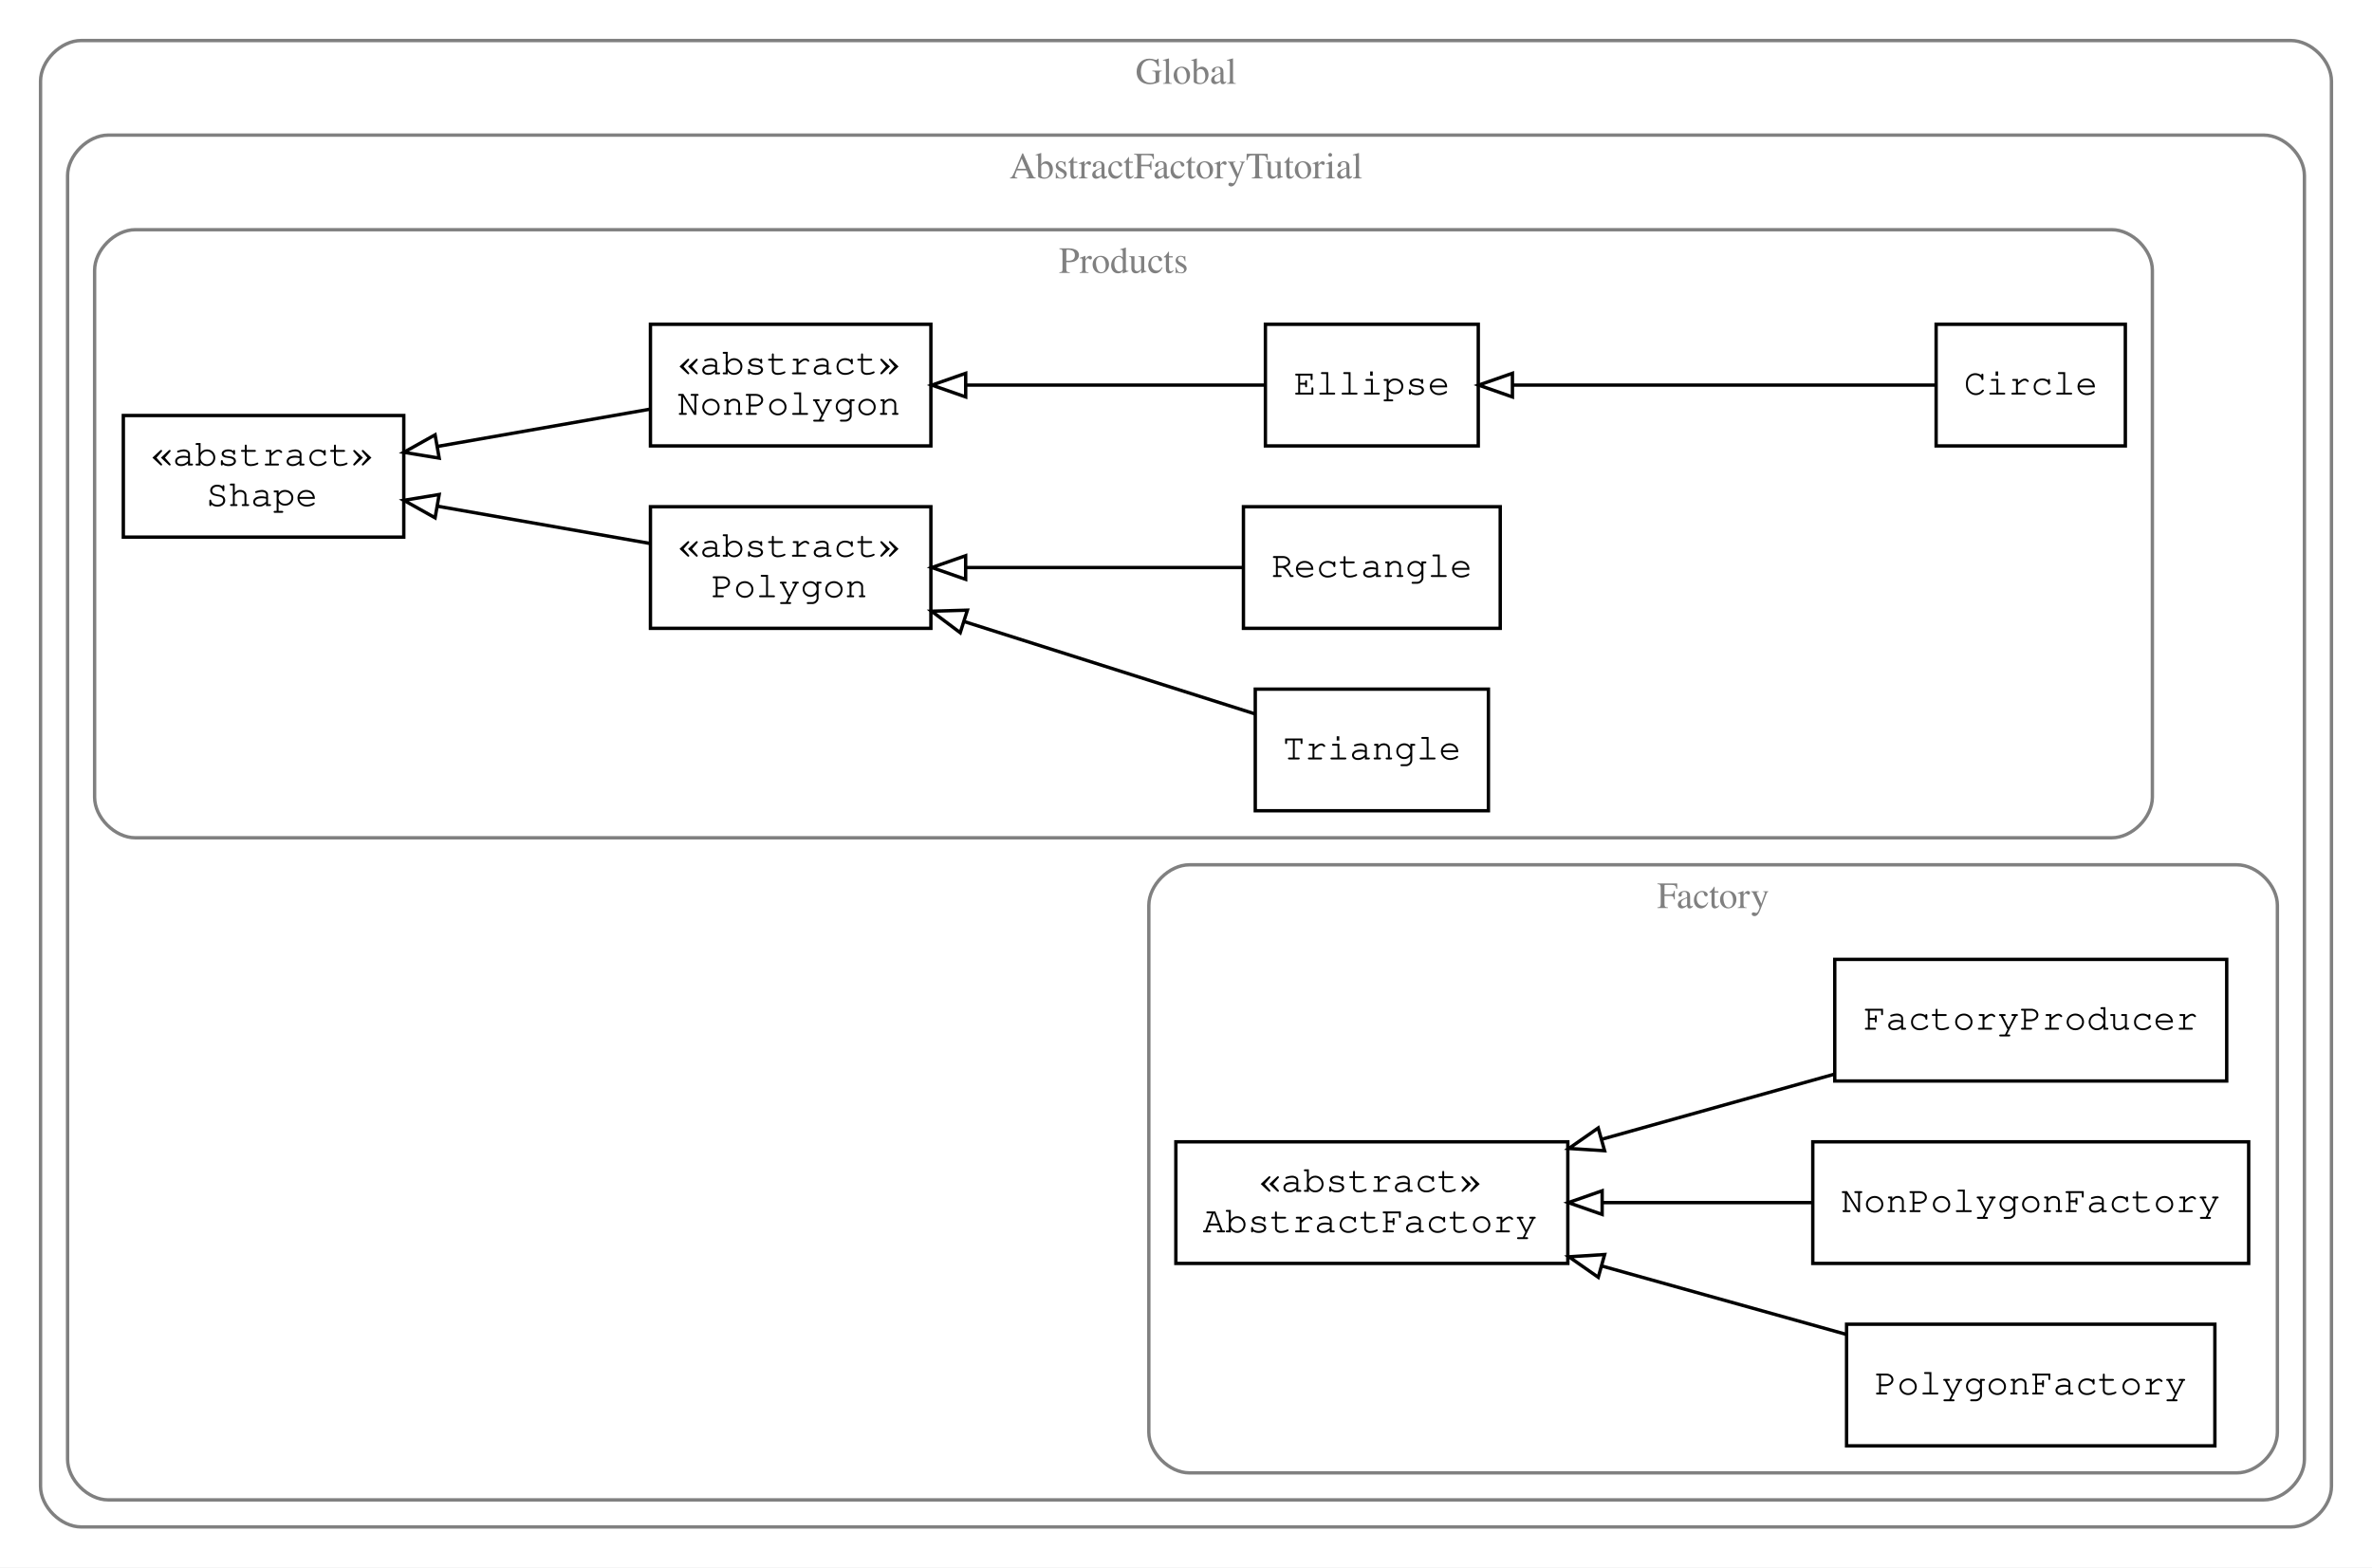
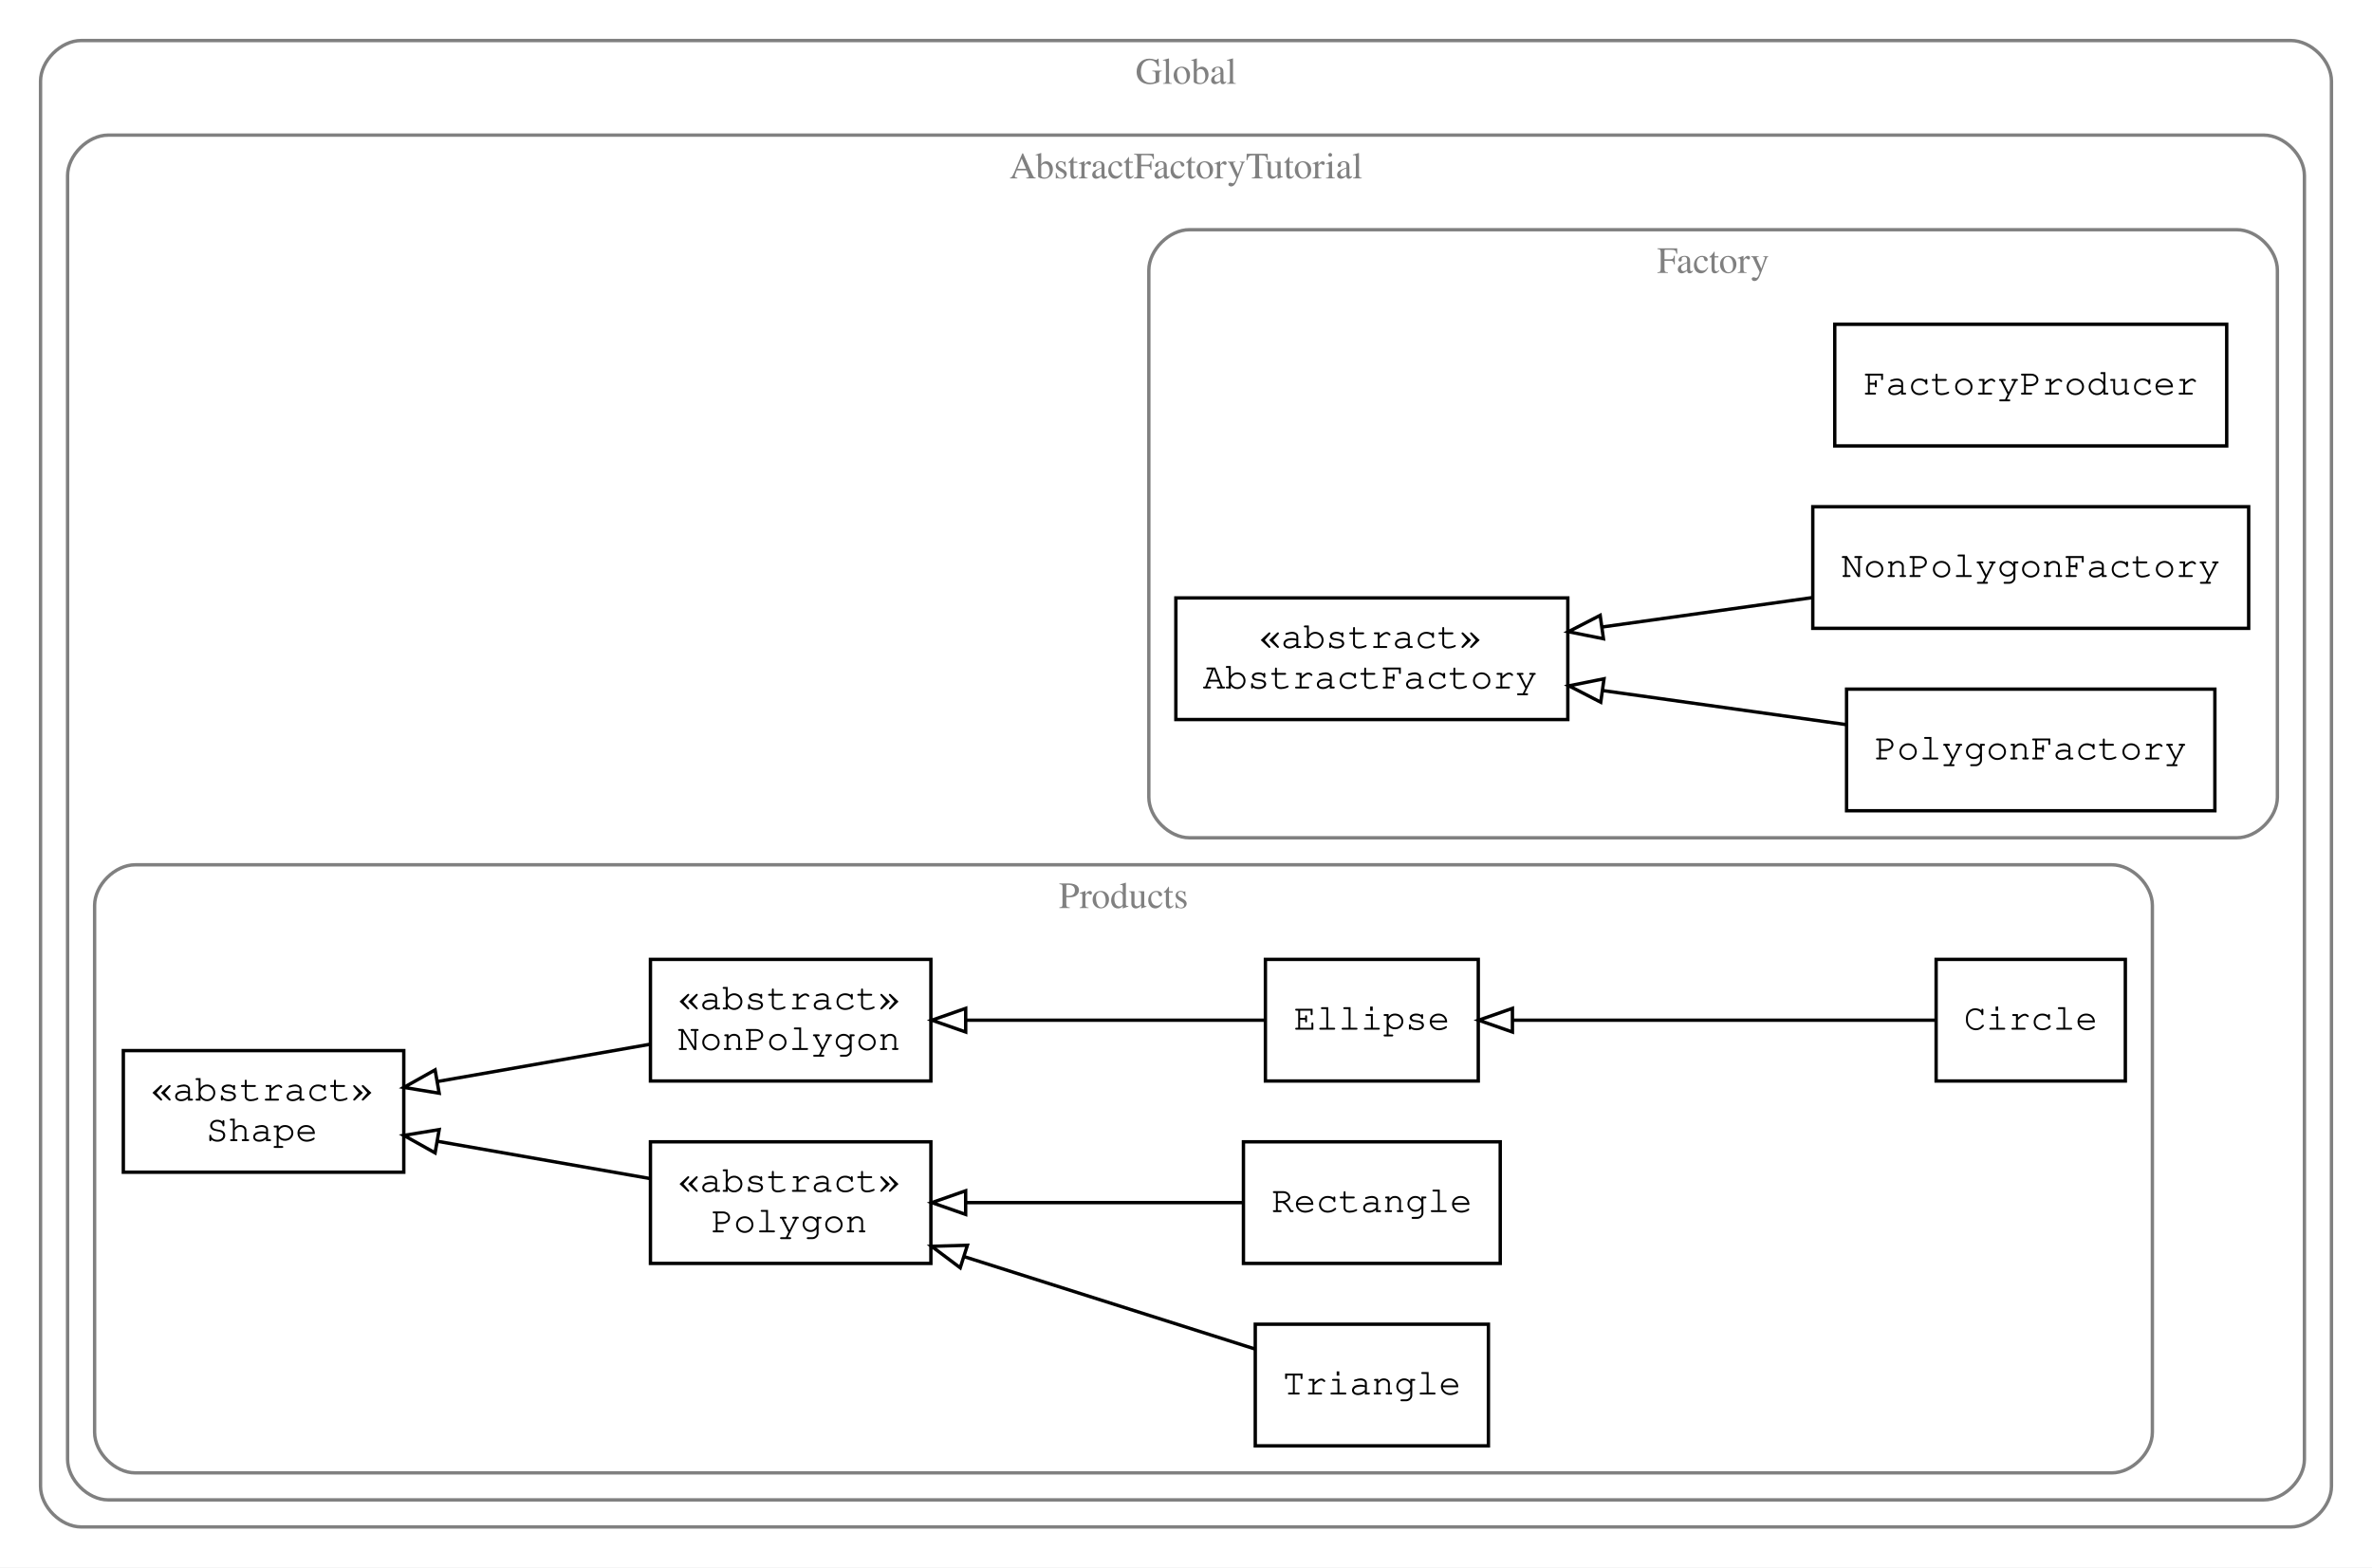
<svg xmlns="http://www.w3.org/2000/svg" width="702pt" height="464pt" viewBox="0.00 0.00 702.00 464.00">
  <g id="graph0" class="graph" transform="scale(1 1) rotate(0) translate(4 460)">
    <polygon fill="white" stroke="none" points="-4,4 -4,-460 698,-460 698,4 -4,4" />
    <g id="clust1" class="cluster">
      <path fill="none" stroke="gray" d="M20,-8C20,-8 674,-8 674,-8 680,-8 686,-14 686,-20 686,-20 686,-436 686,-436 686,-442 680,-448 674,-448 674,-448 20,-448 20,-448 14,-448 8,-442 8,-436 8,-436 8,-20 8,-20 8,-14 14,-8 20,-8" />
      <text text-anchor="middle" x="347" y="-435.2" font-family="Times,serif" font-size="11.00" fill="gray">Global</text>
    </g>
    <g id="clust2" class="cluster">
      <path fill="none" stroke="gray" d="M28,-16C28,-16 666,-16 666,-16 672,-16 678,-22 678,-28 678,-28 678,-408 678,-408 678,-414 672,-420 666,-420 666,-420 28,-420 28,-420 22,-420 16,-414 16,-408 16,-408 16,-28 16,-28 16,-22 22,-16 28,-16" />
      <text text-anchor="middle" x="347" y="-407.2" font-family="Times,serif" font-size="11.00" fill="gray">AbstractFactoryTutorial</text>
    </g>
+     <g id="clust4" class="cluster">
+       <path fill="none" stroke="gray" d="M348,-212C348,-212 658,-212 658,-212 664,-212 670,-218 670,-224 670,-224 670,-380 670,-380 670,-386 664,-392 658,-392 658,-392 348,-392 348,-392 342,-392 336,-386 336,-380 336,-380 336,-224 336,-224 336,-218 342,-212 348,-212" />
+       <text text-anchor="middle" x="503" y="-379.2" font-family="Times,serif" font-size="11.00" fill="gray">Factory</text>
+     </g>
    <g id="clust3" class="cluster">
-       <path fill="none" stroke="gray" d="M36,-212C36,-212 621,-212 621,-212 627,-212 633,-218 633,-224 633,-224 633,-380 633,-380 633,-386 627,-392 621,-392 621,-392 36,-392 36,-392 30,-392 24,-386 24,-380 24,-380 24,-224 24,-224 24,-218 30,-212 36,-212" />
-       <text text-anchor="middle" x="328.5" y="-379.2" font-family="Times,serif" font-size="11.00" fill="gray">Products</text>
-     </g>
-     <g id="clust4" class="cluster">
-       <path fill="none" stroke="gray" d="M348,-24C348,-24 658,-24 658,-24 664,-24 670,-30 670,-36 670,-36 670,-192 670,-192 670,-198 664,-204 658,-204 658,-204 348,-204 348,-204 342,-204 336,-198 336,-192 336,-192 336,-36 336,-36 336,-30 342,-24 348,-24" />
-       <text text-anchor="middle" x="503" y="-191.2" font-family="Times,serif" font-size="11.00" fill="gray">Factory</text>
+       <path fill="none" stroke="gray" d="M36,-24C36,-24 621,-24 621,-24 627,-24 633,-30 633,-36 633,-36 633,-192 633,-192 633,-198 627,-204 621,-204 621,-204 36,-204 36,-204 30,-204 24,-198 24,-192 24,-192 24,-36 24,-36 24,-30 30,-24 36,-24" />
+       <text text-anchor="middle" x="328.5" y="-191.2" font-family="Times,serif" font-size="11.00" fill="gray">Products</text>
    </g>
    <g id="node1" class="node">
-       <polygon fill="none" stroke="black" points="625,-364 569,-364 569,-328 625,-328 625,-364" />
-       <text text-anchor="middle" x="597" y="-343.2" font-family="Courier,monospace" font-size="11.00">Circle</text>
+       <polygon fill="none" stroke="black" points="625,-176 569,-176 569,-140 625,-140 625,-176" />
+       <text text-anchor="middle" x="597" y="-155.2" font-family="Courier,monospace" font-size="11.00">Circle</text>
    </g>
    <g id="node7" class="node">
-       <polygon fill="none" stroke="black" points="433.5,-364 370.5,-364 370.5,-328 433.5,-328 433.5,-364" />
-       <text text-anchor="middle" x="402" y="-343.2" font-family="Courier,monospace" font-size="11.00">Ellipse</text>
+       <polygon fill="none" stroke="black" points="433.5,-176 370.5,-176 370.5,-140 433.5,-140 433.5,-176" />
+       <text text-anchor="middle" x="402" y="-155.2" font-family="Courier,monospace" font-size="11.00">Ellipse</text>
    </g>
    <g id="edge1" class="edge">
-       <path fill="none" stroke="black" d="M568.757,-346C536.18,-346 481.345,-346 443.728,-346" />
-       <polygon fill="none" stroke="black" points="443.607,-342.5 433.607,-346 443.607,-349.5 443.607,-342.5" />
+       <path fill="none" stroke="black" d="M568.757,-158C536.18,-158 481.345,-158 443.728,-158" />
+       <polygon fill="none" stroke="black" points="443.607,-154.5 433.607,-158 443.607,-161.5 443.607,-154.5" />
    </g>
    <g id="node2" class="node">
-       <polygon fill="none" stroke="black" points="271.5,-310 188.5,-310 188.5,-274 271.5,-274 271.5,-310" />
-       <text text-anchor="start" x="196.5" y="-295.2" font-family="Courier,monospace" font-size="11.00">«abstract»</text>
-       <text text-anchor="start" x="206.5" y="-283.2" font-family="Courier,monospace" font-size="11.00">Polygon</text>
+       <polygon fill="none" stroke="black" points="271.5,-122 188.5,-122 188.5,-86 271.5,-86 271.5,-122" />
+       <text text-anchor="start" x="196.5" y="-107.2" font-family="Courier,monospace" font-size="11.00">«abstract»</text>
+       <text text-anchor="start" x="206.5" y="-95.2" font-family="Courier,monospace" font-size="11.00">Polygon</text>
    </g>
    <g id="node3" class="node">
-       <polygon fill="none" stroke="black" points="115.5,-337 32.5,-337 32.5,-301 115.5,-301 115.5,-337" />
-       <text text-anchor="start" x="40.5" y="-322.2" font-family="Courier,monospace" font-size="11.00">«abstract»</text>
-       <text text-anchor="start" x="57" y="-310.2" font-family="Courier,monospace" font-size="11.00">Shape</text>
+       <polygon fill="none" stroke="black" points="115.5,-149 32.5,-149 32.5,-113 115.5,-113 115.5,-149" />
+       <text text-anchor="start" x="40.5" y="-134.2" font-family="Courier,monospace" font-size="11.00">«abstract»</text>
+       <text text-anchor="start" x="57" y="-122.2" font-family="Courier,monospace" font-size="11.00">Shape</text>
+     </g>
+     <g id="edge2" class="edge">
+       <path fill="none" stroke="black" d="M188.135,-111.165C168.925,-114.533 145.835,-118.581 125.538,-122.139" />
+       <polygon fill="none" stroke="black" points="124.767,-118.721 115.521,-123.896 125.976,-125.616 124.767,-118.721" />
+     </g>
+     <g id="node4" class="node">
+       <polygon fill="none" stroke="black" points="440,-122 364,-122 364,-86 440,-86 440,-122" />
+       <text text-anchor="middle" x="402" y="-101.2" font-family="Courier,monospace" font-size="11.00">Rectangle</text>
    </g>
    <g id="edge3" class="edge">
-       <path fill="none" stroke="black" d="M188.135,-299.165C168.925,-302.533 145.835,-306.581 125.538,-310.139" />
-       <polygon fill="none" stroke="black" points="124.767,-306.721 115.521,-311.896 125.976,-313.616 124.767,-306.721" />
+       <path fill="none" stroke="black" d="M363.693,-104C339.706,-104 308.226,-104 281.948,-104" />
+       <polygon fill="none" stroke="black" points="281.789,-100.5 271.788,-104 281.788,-107.5 281.789,-100.5" />
    </g>
-     <g id="node4" class="node">
-       <polygon fill="none" stroke="black" points="440,-310 364,-310 364,-274 440,-274 440,-310" />
-       <text text-anchor="middle" x="402" y="-289.2" font-family="Courier,monospace" font-size="11.00">Rectangle</text>
+     <g id="node5" class="node">
+       <polygon fill="none" stroke="black" points="271.5,-176 188.5,-176 188.5,-140 271.5,-140 271.5,-176" />
+       <text text-anchor="start" x="196.5" y="-161.2" font-family="Courier,monospace" font-size="11.00">«abstract»</text>
+       <text text-anchor="start" x="196.5" y="-149.2" font-family="Courier,monospace" font-size="11.00">NonPolygon</text>
    </g>
    <g id="edge4" class="edge">
-       <path fill="none" stroke="black" d="M363.693,-292C339.706,-292 308.226,-292 281.948,-292" />
-       <polygon fill="none" stroke="black" points="281.789,-288.5 271.788,-292 281.788,-295.5 281.789,-288.5" />
+       <path fill="none" stroke="black" d="M188.135,-150.835C168.925,-147.467 145.835,-143.419 125.538,-139.861" />
+       <polygon fill="none" stroke="black" points="125.976,-136.384 115.521,-138.104 124.767,-143.279 125.976,-136.384" />
    </g>
-     <g id="node5" class="node">
-       <polygon fill="none" stroke="black" points="271.5,-364 188.5,-364 188.5,-328 271.5,-328 271.5,-364" />
-       <text text-anchor="start" x="196.5" y="-349.2" font-family="Courier,monospace" font-size="11.00">«abstract»</text>
-       <text text-anchor="start" x="196.5" y="-337.2" font-family="Courier,monospace" font-size="11.00">NonPolygon</text>
+     <g id="node6" class="node">
+       <polygon fill="none" stroke="black" points="436.5,-68 367.5,-68 367.5,-32 436.5,-32 436.5,-68" />
+       <text text-anchor="middle" x="402" y="-47.2" font-family="Courier,monospace" font-size="11.00">Triangle</text>
+     </g>
+     <g id="edge6" class="edge">
+       <path fill="none" stroke="black" d="M367.413,-60.669C342.831,-68.477 309.058,-79.205 281.268,-88.032" />
+       <polygon fill="none" stroke="black" points="280.184,-84.705 271.712,-91.068 282.303,-91.376 280.184,-84.705" />
+     </g>
+     <g id="edge8" class="edge">
+       <path fill="none" stroke="black" d="M370.214,-158C345.672,-158 310.78,-158 282.068,-158" />
+       <polygon fill="none" stroke="black" points="281.8,-154.5 271.8,-158 281.8,-161.5 281.8,-154.5" />
+     </g>
+     <g id="node8" class="node">
+       <polygon fill="none" stroke="black" points="655,-364 539,-364 539,-328 655,-328 655,-364" />
+       <text text-anchor="middle" x="597" y="-343.2" font-family="Courier,monospace" font-size="11.00">FactoryProducer</text>
+     </g>
+     <g id="node9" class="node">
+       <polygon fill="none" stroke="black" points="460,-283 344,-283 344,-247 460,-247 460,-283" />
+       <text text-anchor="start" x="368.5" y="-268.2" font-family="Courier,monospace" font-size="11.00">«abstract»</text>
+       <text text-anchor="start" x="352" y="-256.2" font-family="Courier,monospace" font-size="11.00">AbstractFactory</text>
+     </g>
+     <g id="node10" class="node">
+       <polygon fill="none" stroke="black" points="661.5,-310 532.5,-310 532.5,-274 661.5,-274 661.5,-310" />
+       <text text-anchor="middle" x="597" y="-289.2" font-family="Courier,monospace" font-size="11.00">NonPolygonFactory</text>
    </g>
    <g id="edge5" class="edge">
-       <path fill="none" stroke="black" d="M188.135,-338.835C168.925,-335.467 145.835,-331.419 125.538,-327.861" />
-       <polygon fill="none" stroke="black" points="125.976,-324.384 115.521,-326.104 124.767,-331.279 125.976,-324.384" />
+       <path fill="none" stroke="black" d="M532.27,-283.084C512.357,-280.299 490.331,-277.217 470.189,-274.399" />
+       <polygon fill="none" stroke="black" points="470.548,-270.916 460.16,-272.996 469.578,-277.848 470.548,-270.916" />
    </g>
-     <g id="node6" class="node">
-       <polygon fill="none" stroke="black" points="436.5,-256 367.5,-256 367.5,-220 436.5,-220 436.5,-256" />
-       <text text-anchor="middle" x="402" y="-235.2" font-family="Courier,monospace" font-size="11.00">Triangle</text>
+     <g id="node11" class="node">
+       <polygon fill="none" stroke="black" points="651.5,-256 542.5,-256 542.5,-220 651.5,-220 651.5,-256" />
+       <text text-anchor="middle" x="597" y="-235.2" font-family="Courier,monospace" font-size="11.00">PolygonFactory</text>
    </g>
    <g id="edge7" class="edge">
-       <path fill="none" stroke="black" d="M367.413,-248.669C342.831,-256.477 309.058,-267.205 281.268,-276.033" />
-       <polygon fill="none" stroke="black" points="280.184,-272.705 271.712,-279.068 282.303,-279.376 280.184,-272.705" />
-     </g>
-     <g id="edge9" class="edge">
-       <path fill="none" stroke="black" d="M370.214,-346C345.672,-346 310.78,-346 282.068,-346" />
-       <polygon fill="none" stroke="black" points="281.8,-342.5 271.8,-346 281.8,-349.5 281.8,-342.5" />
-     </g>
-     <g id="node8" class="node">
-       <polygon fill="none" stroke="black" points="655,-176 539,-176 539,-140 655,-140 655,-176" />
-       <text text-anchor="middle" x="597" y="-155.2" font-family="Courier,monospace" font-size="11.00">FactoryProducer</text>
-     </g>
-     <g id="node9" class="node">
-       <polygon fill="none" stroke="black" points="460,-122 344,-122 344,-86 460,-86 460,-122" />
-       <text text-anchor="start" x="368.5" y="-107.2" font-family="Courier,monospace" font-size="11.00">«abstract»</text>
-       <text text-anchor="start" x="352" y="-95.2" font-family="Courier,monospace" font-size="11.00">AbstractFactory</text>
-     </g>
-     <g id="edge2" class="edge">
-       <path fill="none" stroke="black" d="M538.877,-142.017C517.285,-135.976 492.518,-129.046 470.093,-122.772" />
-       <polygon fill="none" stroke="black" points="470.883,-119.359 460.31,-120.035 468.997,-126.1 470.883,-119.359" />
-     </g>
-     <g id="node10" class="node">
-       <polygon fill="none" stroke="black" points="661.5,-122 532.5,-122 532.5,-86 661.5,-86 661.5,-122" />
-       <text text-anchor="middle" x="597" y="-101.2" font-family="Courier,monospace" font-size="11.00">NonPolygonFactory</text>
-     </g>
-     <g id="edge6" class="edge">
-       <path fill="none" stroke="black" d="M532.27,-104C512.357,-104 490.331,-104 470.189,-104" />
-       <polygon fill="none" stroke="black" points="470.16,-100.5 460.16,-104 470.16,-107.5 470.16,-100.5" />
-     </g>
-     <g id="node11" class="node">
-       <polygon fill="none" stroke="black" points="651.5,-68 542.5,-68 542.5,-32 651.5,-32 651.5,-68" />
-       <text text-anchor="middle" x="597" y="-47.2" font-family="Courier,monospace" font-size="11.00">PolygonFactory</text>
-     </g>
-     <g id="edge8" class="edge">
-       <path fill="none" stroke="black" d="M542.495,-64.97C520.042,-71.252 493.685,-78.627 469.964,-85.264" />
-       <polygon fill="none" stroke="black" points="469.013,-81.895 460.326,-87.96 470.899,-88.637 469.013,-81.895" />
+       <path fill="none" stroke="black" d="M542.495,-245.485C520.142,-248.612 493.92,-252.281 470.28,-255.588" />
+       <polygon fill="none" stroke="black" points="469.745,-252.128 460.326,-256.98 470.715,-259.061 469.745,-252.128" />
    </g>
  </g>
</svg>
